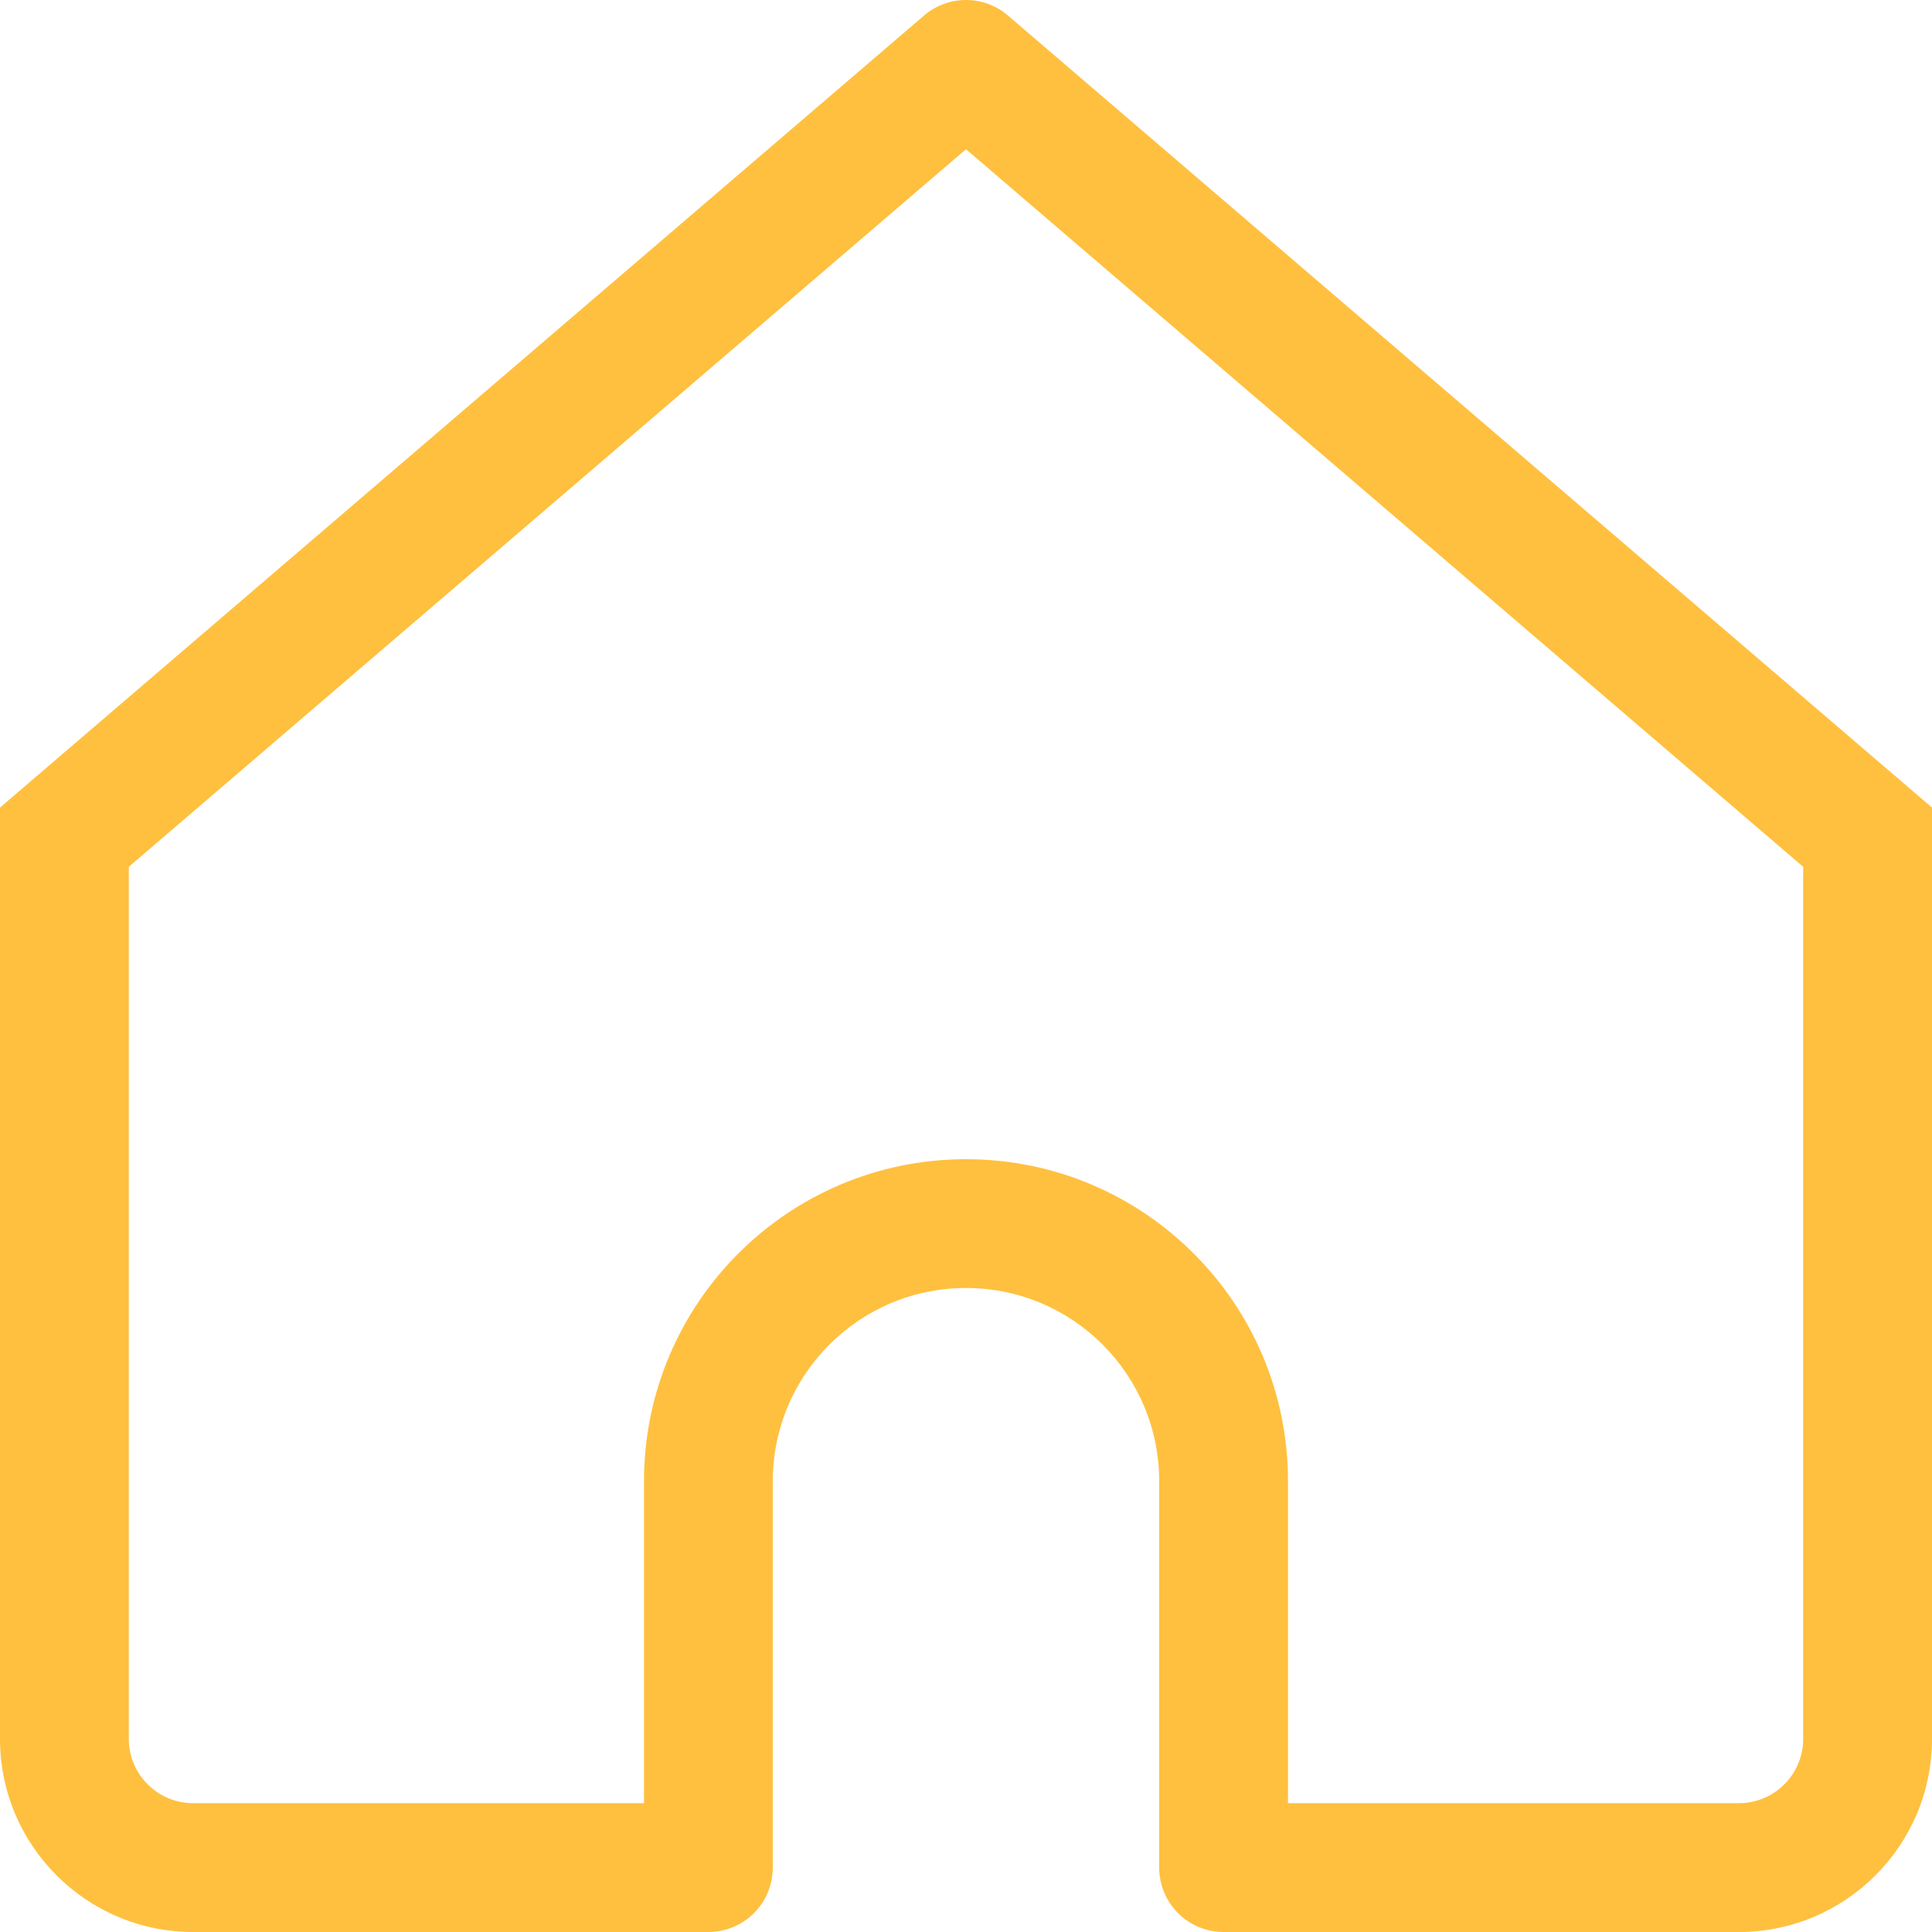
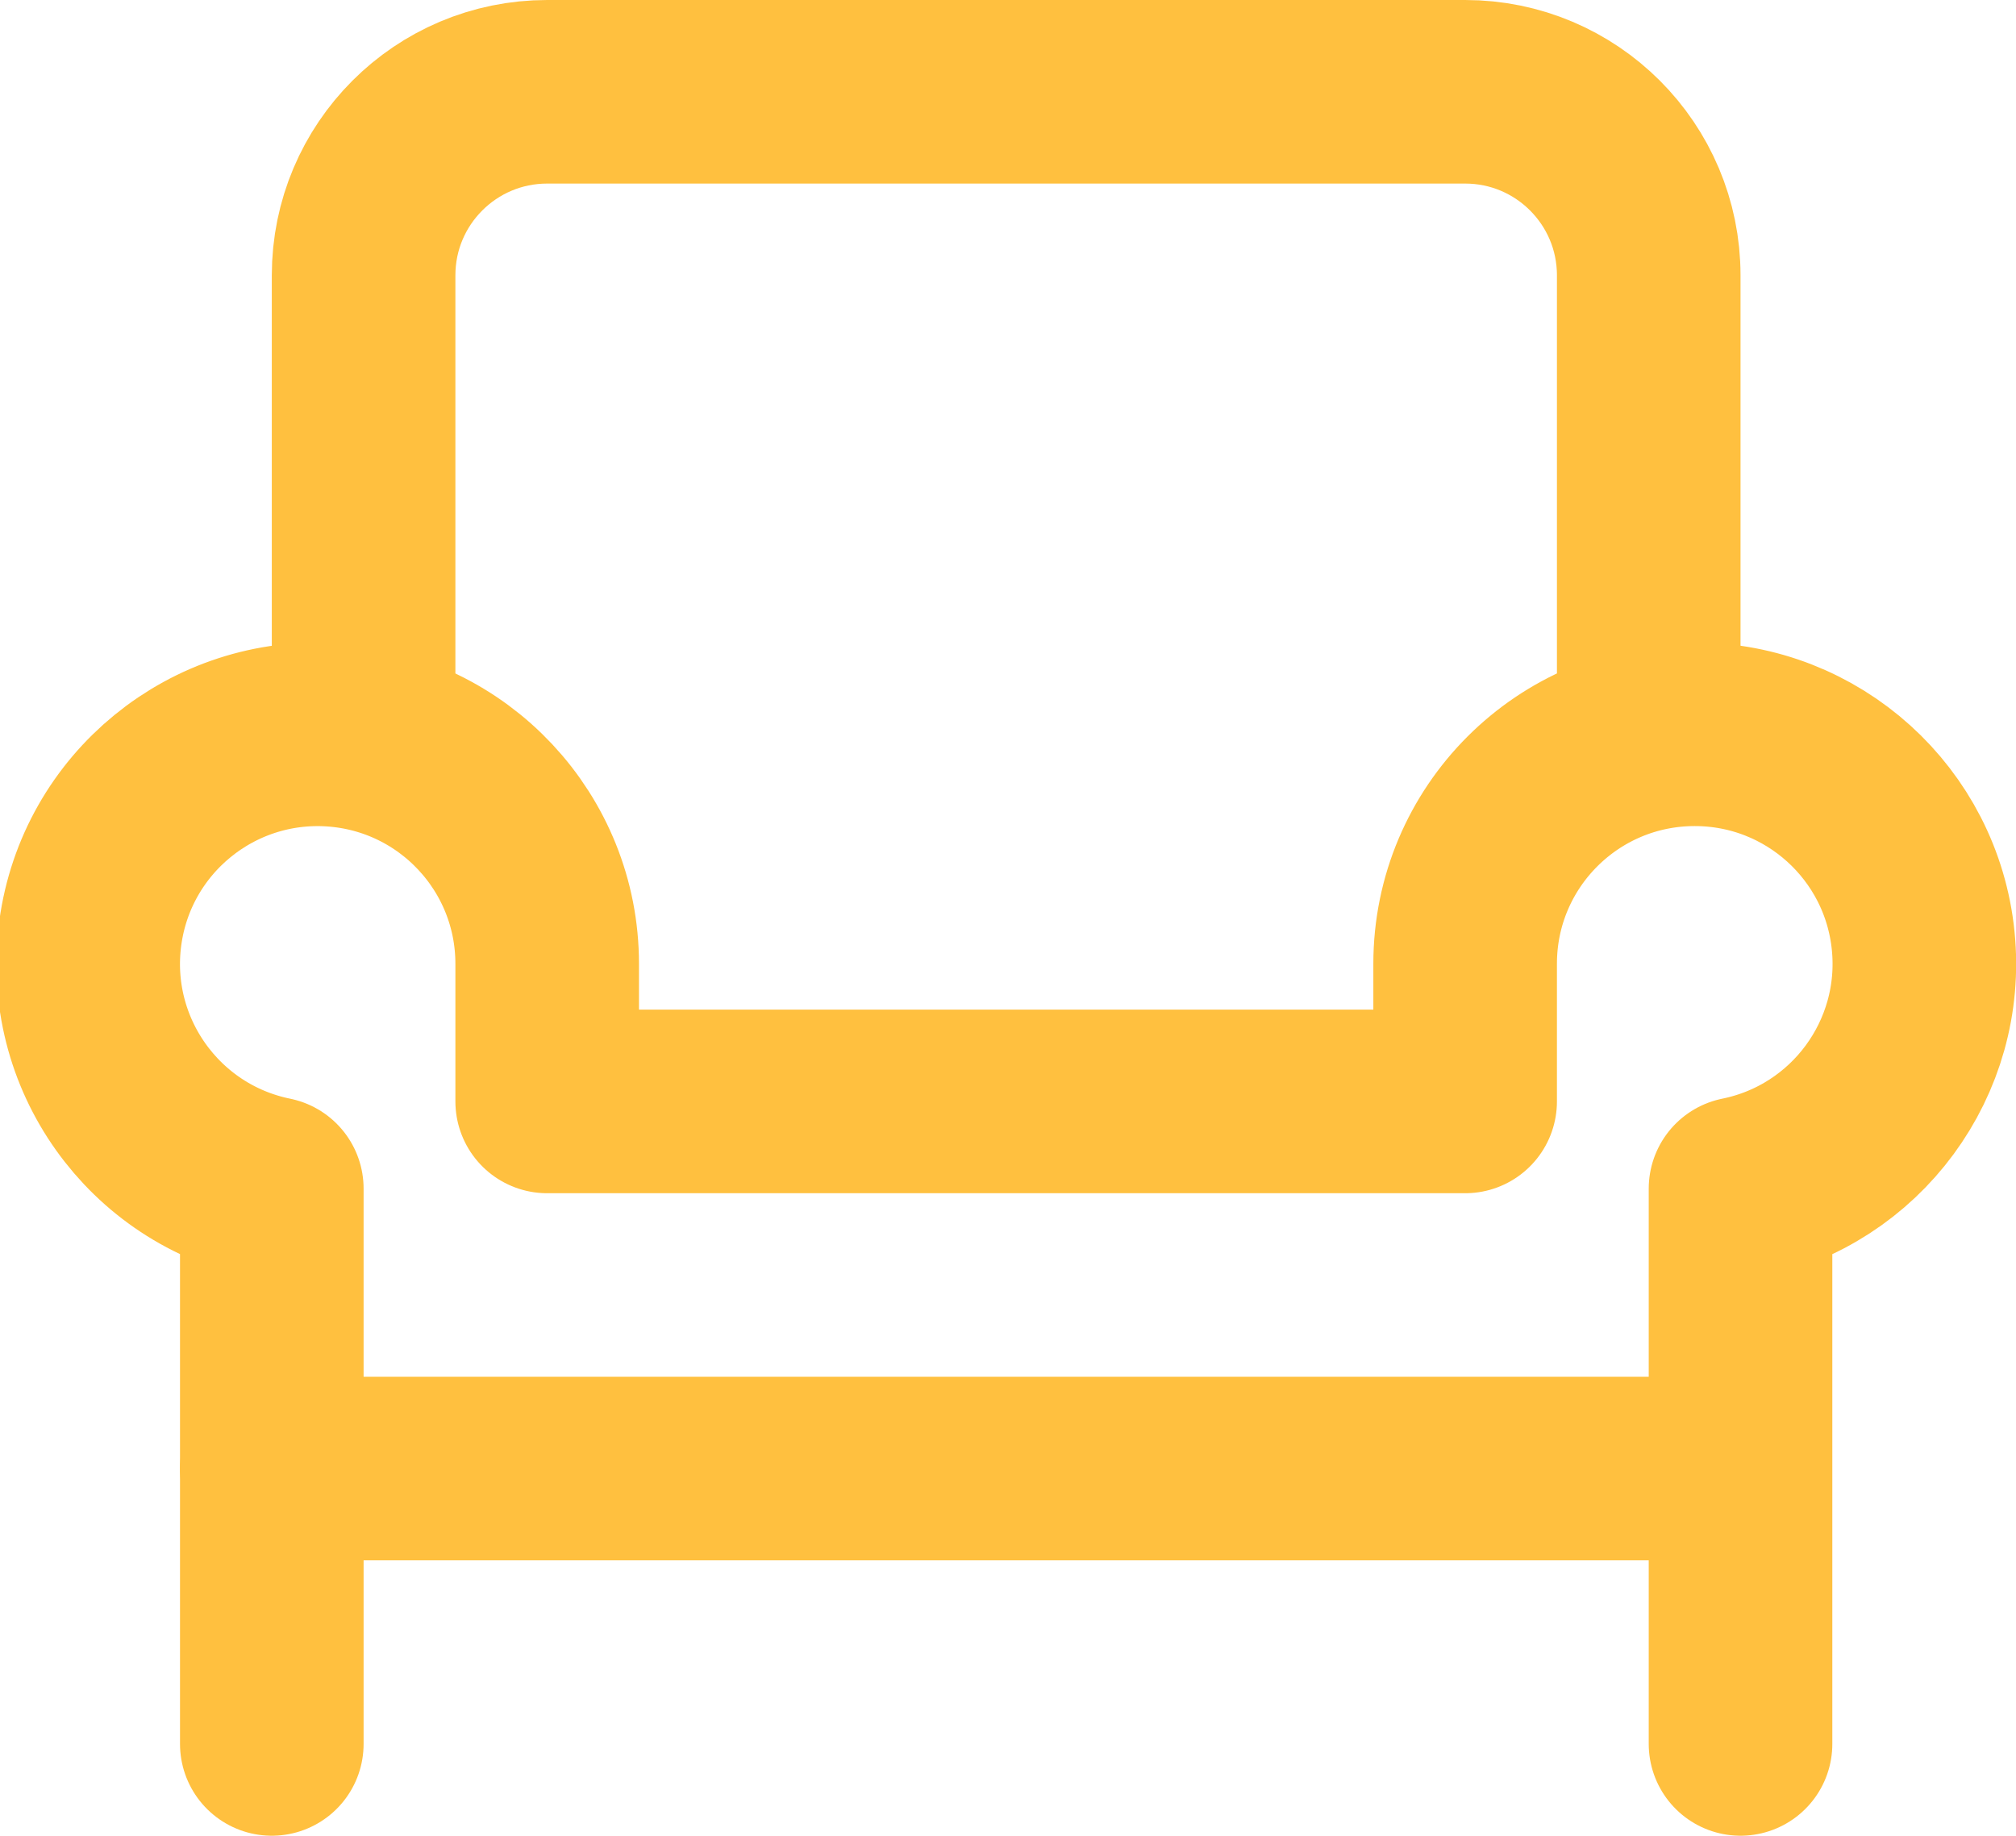
- <svg xmlns="http://www.w3.org/2000/svg" viewBox="0 0 15 15" fill="none" width="15" height="15" version="1.1" id="svg4">
-   <defs id="defs8" />
-   <path d="M7.5.5l.325-.38a.5.5 0 00-.65 0L7.5.5zm-7 6l-.325-.38L0 6.27v.23h.5zm5 8v.5a.5.5 0 00.5-.5h-.5zm4 0H9a.5.5 0 00.5.5v-.5zm5-8h.5v-.23l-.175-.15-.325.38zM1.5 15h4v-1h-4v1zm13.325-8.88l-7-6-.65.76 7 6 .65-.76zm-7.65-6l-7 6 .65.76 7-6-.65-.76zM6 14.5v-3H5v3h1zm3-3v3h1v-3H9zm.5 3.5h4v-1h-4v1zm5.5-1.5v-7h-1v7h1zm-15-7v7h1v-7H0zM7.5 10A1.5 1.5 0 019 11.5h1A2.5 2.5 0 007.5 9v1zm0-1A2.5 2.5 0 005 11.5h1A1.5 1.5 0 017.5 10V9zm6 6a1.5 1.5 0 001.5-1.5h-1a.5.5 0 01-.5.5v1zm-12-1a.5.5 0 01-.5-.5H0A1.5 1.5 0 001.5 15v-1z" fill="currentColor" id="path2" style="fill:#ffc03f;fill-opacity:1" />
+ <svg xmlns="http://www.w3.org/2000/svg" width="21.962" height="20" viewBox="0 0 21.962 20" stroke-width="2" fill="none" color="#000000" version="1.1" id="svg6">
+   <defs id="defs10" />
+   <path d="m 2.961,16 v 3 m 1,-11 V 3 a 2,2 0 0 1 2,-2 h 10 a 2,2 0 0 1 2,2 v 5" stroke="#000000" stroke-width="2" stroke-linecap="round" stroke-linejoin="round" id="path2" style="stroke:#ffc03f;stroke-opacity:1" />
+   <path d="m 18.461,8 a 2.5,2.5 0 0 0 -2.5,2.5 V 12 H 5.961 v -1.5 a 2.5,2.5 0 1 0 -3,2.45 V 16 H 18.961 v -3.05 a 2.5,2.5 0 0 0 -0.5,-4.95 z m 0.5,8 v 3" stroke="#000000" stroke-width="2" stroke-linecap="round" stroke-linejoin="round" id="path4" style="stroke:#ffc03f;stroke-opacity:1" />
</svg>
